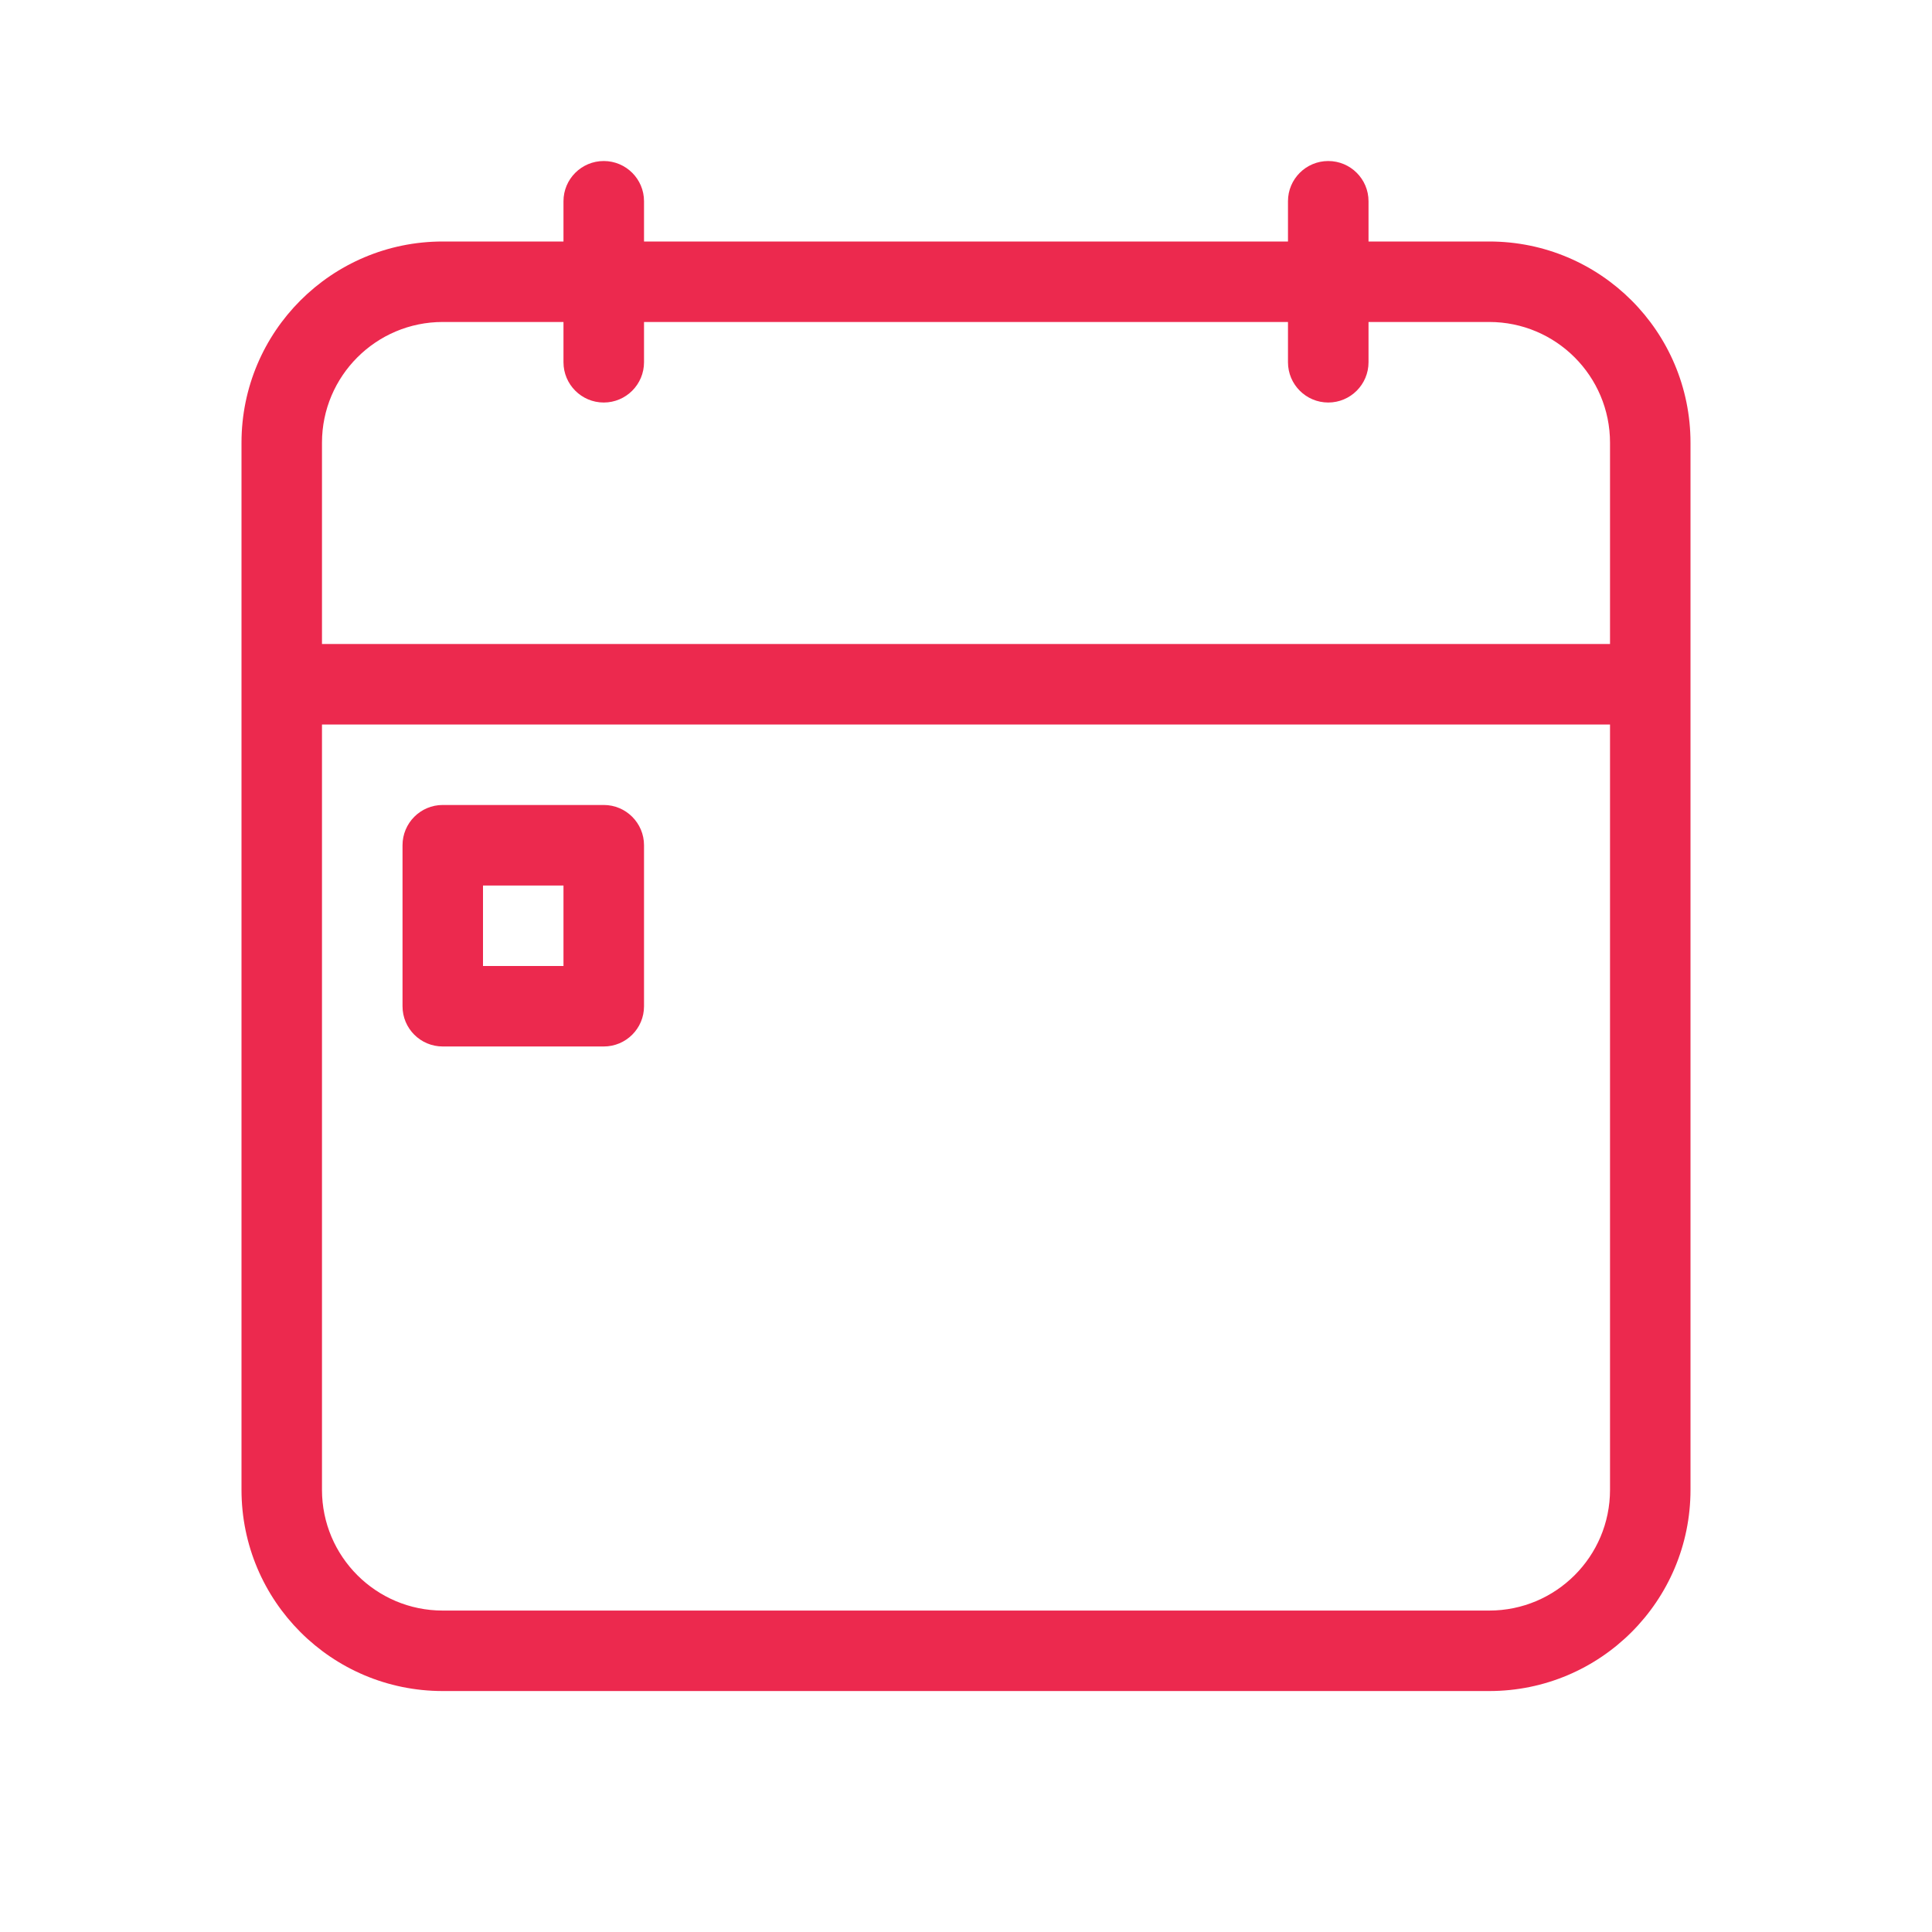
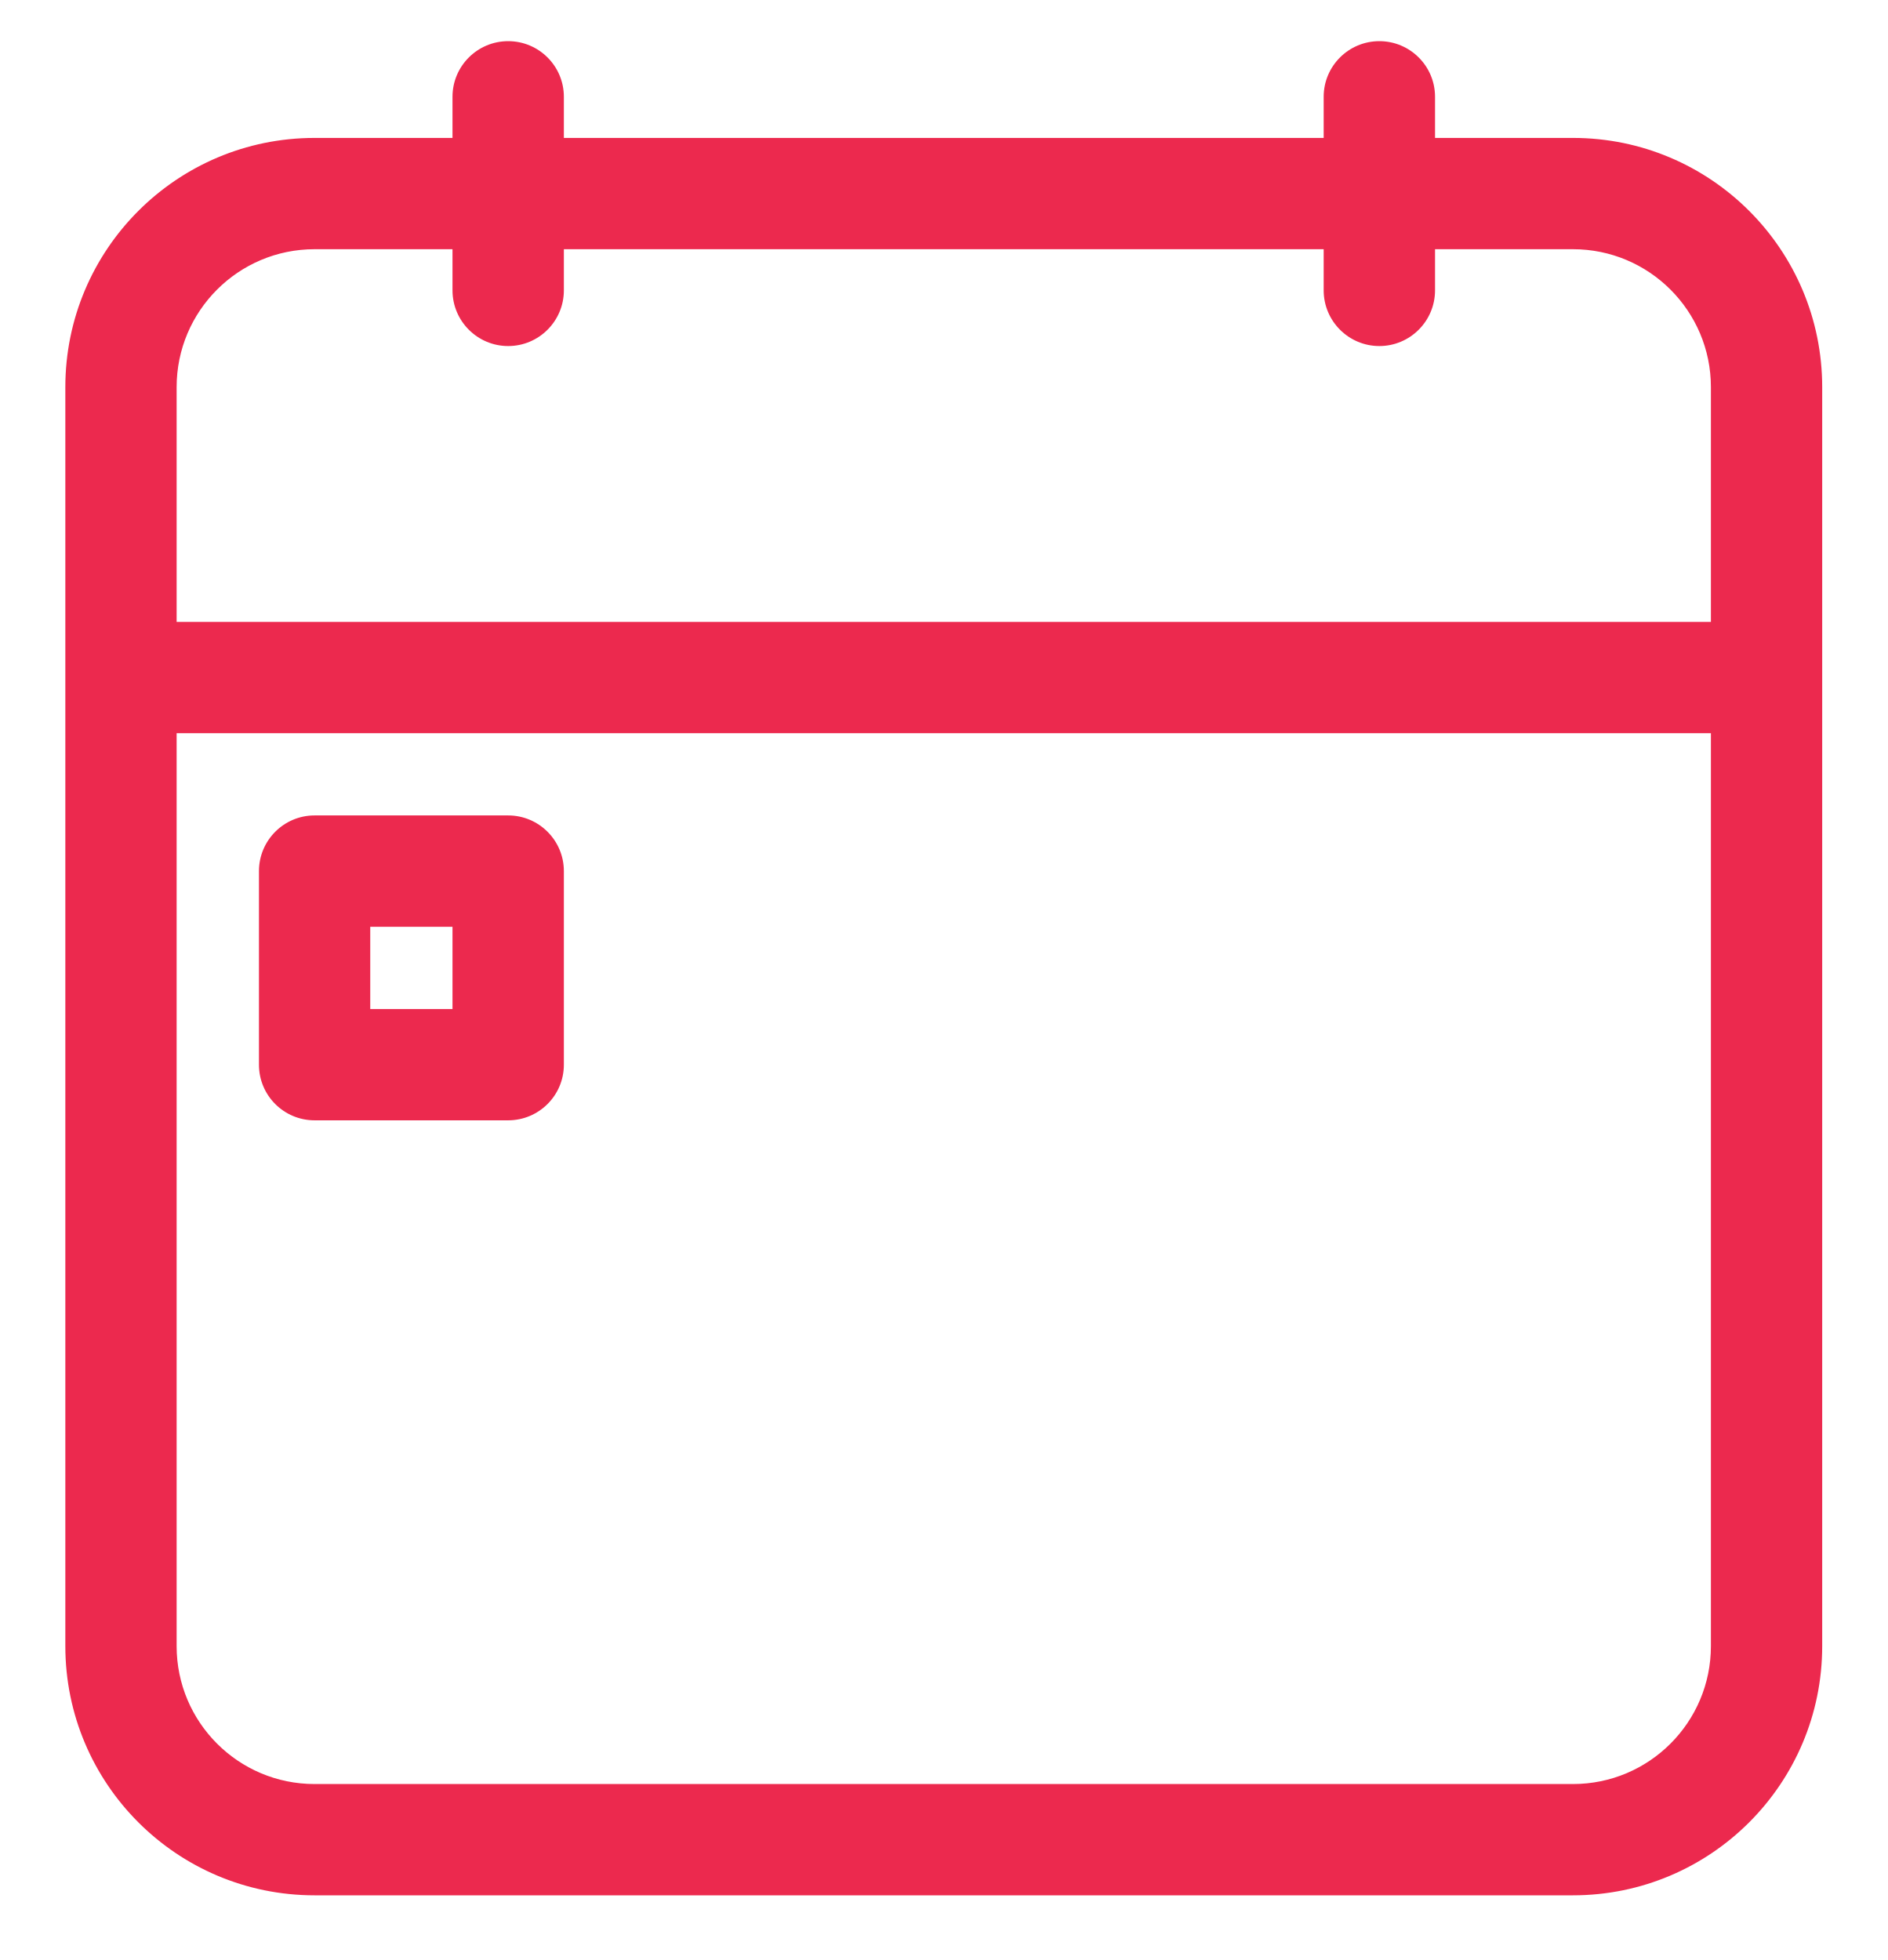
- <svg xmlns="http://www.w3.org/2000/svg" width="32" height="32" viewBox="0 0 32 32" fill="none">
-   <path fill-rule="evenodd" clip-rule="evenodd" d="M21.333 5.333H10.667V6C10.667 6.368 10.368 6.667 10 6.667C9.632 6.667 9.333 6.368 9.333 6V5.333H7.333C6.229 5.333 5.333 6.229 5.333 7.333V10.667H26.667V7.333C26.667 6.229 25.771 5.333 24.667 5.333H22.667V6C22.667 6.368 22.368 6.667 22 6.667C21.632 6.667 21.333 6.368 21.333 6V5.333ZM22.667 4H24.667C26.508 4 28 5.492 28 7.333V24.676C28 26.517 26.508 28.009 24.667 28.009H7.333C5.492 28.009 4 26.517 4 24.676V7.333C4 5.492 5.492 4 7.333 4H9.333V3.333C9.333 2.965 9.632 2.667 10 2.667C10.368 2.667 10.667 2.965 10.667 3.333V4H21.333V3.333C21.333 2.965 21.632 2.667 22 2.667C22.368 2.667 22.667 2.965 22.667 3.333V4ZM26.667 12H5.333V24.676C5.333 25.781 6.229 26.676 7.333 26.676H24.667C25.771 26.676 26.667 25.781 26.667 24.676V12ZM6.667 14C6.667 13.632 6.965 13.333 7.333 13.333H10C10.368 13.333 10.667 13.632 10.667 14V16.667C10.667 17.035 10.368 17.333 10 17.333H7.333C6.965 17.333 6.667 17.035 6.667 16.667V14ZM8 14.667V16H9.333V14.667H8Z" fill="#EC294E" />
+ <svg xmlns="http://www.w3.org/2000/svg" width="26" height="27" viewBox="0 0 26 27" fill="none">
+   <path fill-rule="evenodd" clip-rule="evenodd" d="M18.333 3.333H7.667V4C7.667 4.368 7.368 4.667 7 4.667C6.632 4.667 6.333 4.368 6.333 4V3.333H4.333C3.229 3.333 2.333 4.229 2.333 5.333V8.667H23.667V5.333C23.667 4.229 22.771 3.333 21.667 3.333H19.667V4C19.667 4.368 19.368 4.667 19 4.667C18.632 4.667 18.333 4.368 18.333 4V3.333ZM19.667 2H21.667C23.508 2 25 3.492 25 5.333V22.676C25 24.517 23.508 26.009 21.667 26.009H4.333C2.492 26.009 1 24.517 1 22.676V5.333C1 3.492 2.492 2 4.333 2H6.333V1.333C6.333 0.965 6.632 0.667 7 0.667C7.368 0.667 7.667 0.965 7.667 1.333V2H18.333V1.333C18.333 0.965 18.632 0.667 19 0.667C19.368 0.667 19.667 0.965 19.667 1.333V2ZM23.667 10H2.333V22.676C2.333 23.781 3.229 24.676 4.333 24.676H21.667C22.771 24.676 23.667 23.781 23.667 22.676V10ZM3.667 12C3.667 11.632 3.965 11.333 4.333 11.333H7C7.368 11.333 7.667 11.632 7.667 12V14.667C7.667 15.035 7.368 15.333 7 15.333H4.333C3.965 15.333 3.667 15.035 3.667 14.667V12ZM5 12.667V14H6.333V12.667H5Z" fill="#EC294E" />
+   <path d="M18.333 3.333H18.433V3.233H18.333V3.333ZM7.667 3.333V3.233H7.567V3.333H7.667ZM6.333 3.333H6.433V3.233H6.333V3.333ZM2.333 8.667H2.233V8.767H2.333V8.667ZM23.667 8.667V8.767H23.767V8.667H23.667ZM19.667 3.333V3.233H19.567V3.333H19.667ZM19.667 2H19.567V2.1H19.667V2ZM6.333 2V2.1H6.433V2H6.333ZM7.667 2H7.567V2.1H7.667V2ZM18.333 2V2.1H18.433V2H18.333ZM23.667 10H23.767V9.9H23.667V10ZM2.333 10V9.9H2.233V10H2.333ZM5 12.667V12.567H4.9V12.667H5ZM5 14H4.9V14.1H5V14ZM6.333 14V14.1H6.433V14H6.333ZM6.333 12.667H6.433V12.567H6.333V12.667ZM18.333 3.233H7.667V3.433H18.333V3.233ZM7.567 3.333V4H7.767V3.333H7.567ZM7.567 4C7.567 4.313 7.313 4.567 7 4.567V4.767C7.423 4.767 7.767 4.423 7.767 4H7.567ZM7 4.567C6.687 4.567 6.433 4.313 6.433 4H6.233C6.233 4.423 6.577 4.767 7 4.767V4.567ZM6.433 4V3.333H6.233V4H6.433ZM6.333 3.233H4.333V3.433H6.333V3.233ZM4.333 3.233C3.174 3.233 2.233 4.174 2.233 5.333H2.433C2.433 4.284 3.284 3.433 4.333 3.433V3.233ZM2.233 5.333V8.667H2.433V5.333H2.233ZM2.333 8.767H23.667V8.567H2.333V8.767ZM23.767 8.667V5.333H23.567V8.667H23.767ZM23.767 5.333C23.767 4.174 22.826 3.233 21.667 3.233V3.433C22.716 3.433 23.567 4.284 23.567 5.333H23.767ZM21.667 3.233H19.667V3.433H21.667V3.233ZM19.567 3.333V4H19.767V3.333H19.567ZM19.567 4C19.567 4.313 19.313 4.567 19 4.567V4.767C19.423 4.767 19.767 4.423 19.767 4H19.567ZM19 4.567C18.687 4.567 18.433 4.313 18.433 4H18.233C18.233 4.423 18.577 4.767 19 4.767V4.567ZM18.433 4V3.333H18.233V4H18.433ZM19.667 2.1H21.667V1.9H19.667V2.1ZM21.667 2.1C23.452 2.1 24.9 3.548 24.9 5.333H25.1C25.1 3.437 23.563 1.9 21.667 1.9V2.1ZM24.9 5.333V22.676H25.1V5.333H24.9ZM24.9 22.676C24.9 24.462 23.452 25.909 21.667 25.909V26.109C23.563 26.109 25.1 24.572 25.1 22.676H24.9ZM21.667 25.909H4.333V26.109H21.667V25.909ZM4.333 25.909C2.548 25.909 1.1 24.462 1.1 22.676H0.9C0.9 24.572 2.437 26.109 4.333 26.109V25.909ZM1.1 22.676V5.333H0.9V22.676H1.1ZM1.1 5.333C1.1 3.548 2.548 2.1 4.333 2.1V1.9C2.437 1.9 0.9 3.437 0.9 5.333H1.1ZM4.333 2.1H6.333V1.9H4.333V2.1ZM6.433 2V1.333H6.233V2H6.433ZM6.433 1.333C6.433 1.02 6.687 0.767 7 0.767V0.567C6.577 0.567 6.233 0.91 6.233 1.333H6.433ZM7 0.767C7.313 0.767 7.567 1.02 7.567 1.333H7.767C7.767 0.91 7.423 0.567 7 0.567V0.767ZM7.567 1.333V2H7.767V1.333H7.567ZM7.667 2.1H18.333V1.9H7.667V2.1ZM18.433 2V1.333H18.233V2H18.433ZM18.433 1.333C18.433 1.02 18.687 0.767 19 0.767V0.567C18.577 0.567 18.233 0.91 18.233 1.333H18.433ZM19 0.767C19.313 0.767 19.567 1.02 19.567 1.333H19.767C19.767 0.91 19.423 0.567 19 0.567V0.767ZM19.567 1.333V2H19.767V1.333H19.567ZM23.667 9.9H2.333V10.1H23.667V9.9ZM2.233 10V22.676H2.433V10H2.233ZM2.233 22.676C2.233 23.836 3.174 24.776 4.333 24.776V24.576C3.284 24.576 2.433 23.725 2.433 22.676H2.233ZM4.333 24.776H21.667V24.576H4.333V24.776ZM21.667 24.776C22.826 24.776 23.767 23.836 23.767 22.676H23.567C23.567 23.725 22.716 24.576 21.667 24.576V24.776ZM23.767 22.676V10H23.567V22.676H23.767ZM3.767 12C3.767 11.687 4.02 11.433 4.333 11.433V11.233C3.91 11.233 3.567 11.577 3.567 12H3.767ZM4.333 11.433H7V11.233H4.333V11.433ZM7 11.433C7.313 11.433 7.567 11.687 7.567 12H7.767C7.767 11.577 7.423 11.233 7 11.233V11.433ZM7.567 12V14.667H7.767V12H7.567ZM7.567 14.667C7.567 14.98 7.313 15.233 7 15.233V15.433C7.423 15.433 7.767 15.09 7.767 14.667H7.567ZM7 15.233H4.333V15.433H7V15.233ZM4.333 15.233C4.02 15.233 3.767 14.98 3.767 14.667H3.567C3.567 15.09 3.91 15.433 4.333 15.433V15.233ZM3.767 14.667V12H3.567V14.667H3.767ZM4.9 12.667V14H5.1V12.667H4.9ZM5 14.1H6.333V13.9H5V14.1ZM6.433 14V12.667H6.233V14H6.433ZM6.333 12.567H5V12.767H6.333V12.567Z" fill="#EC294E" />
</svg>
